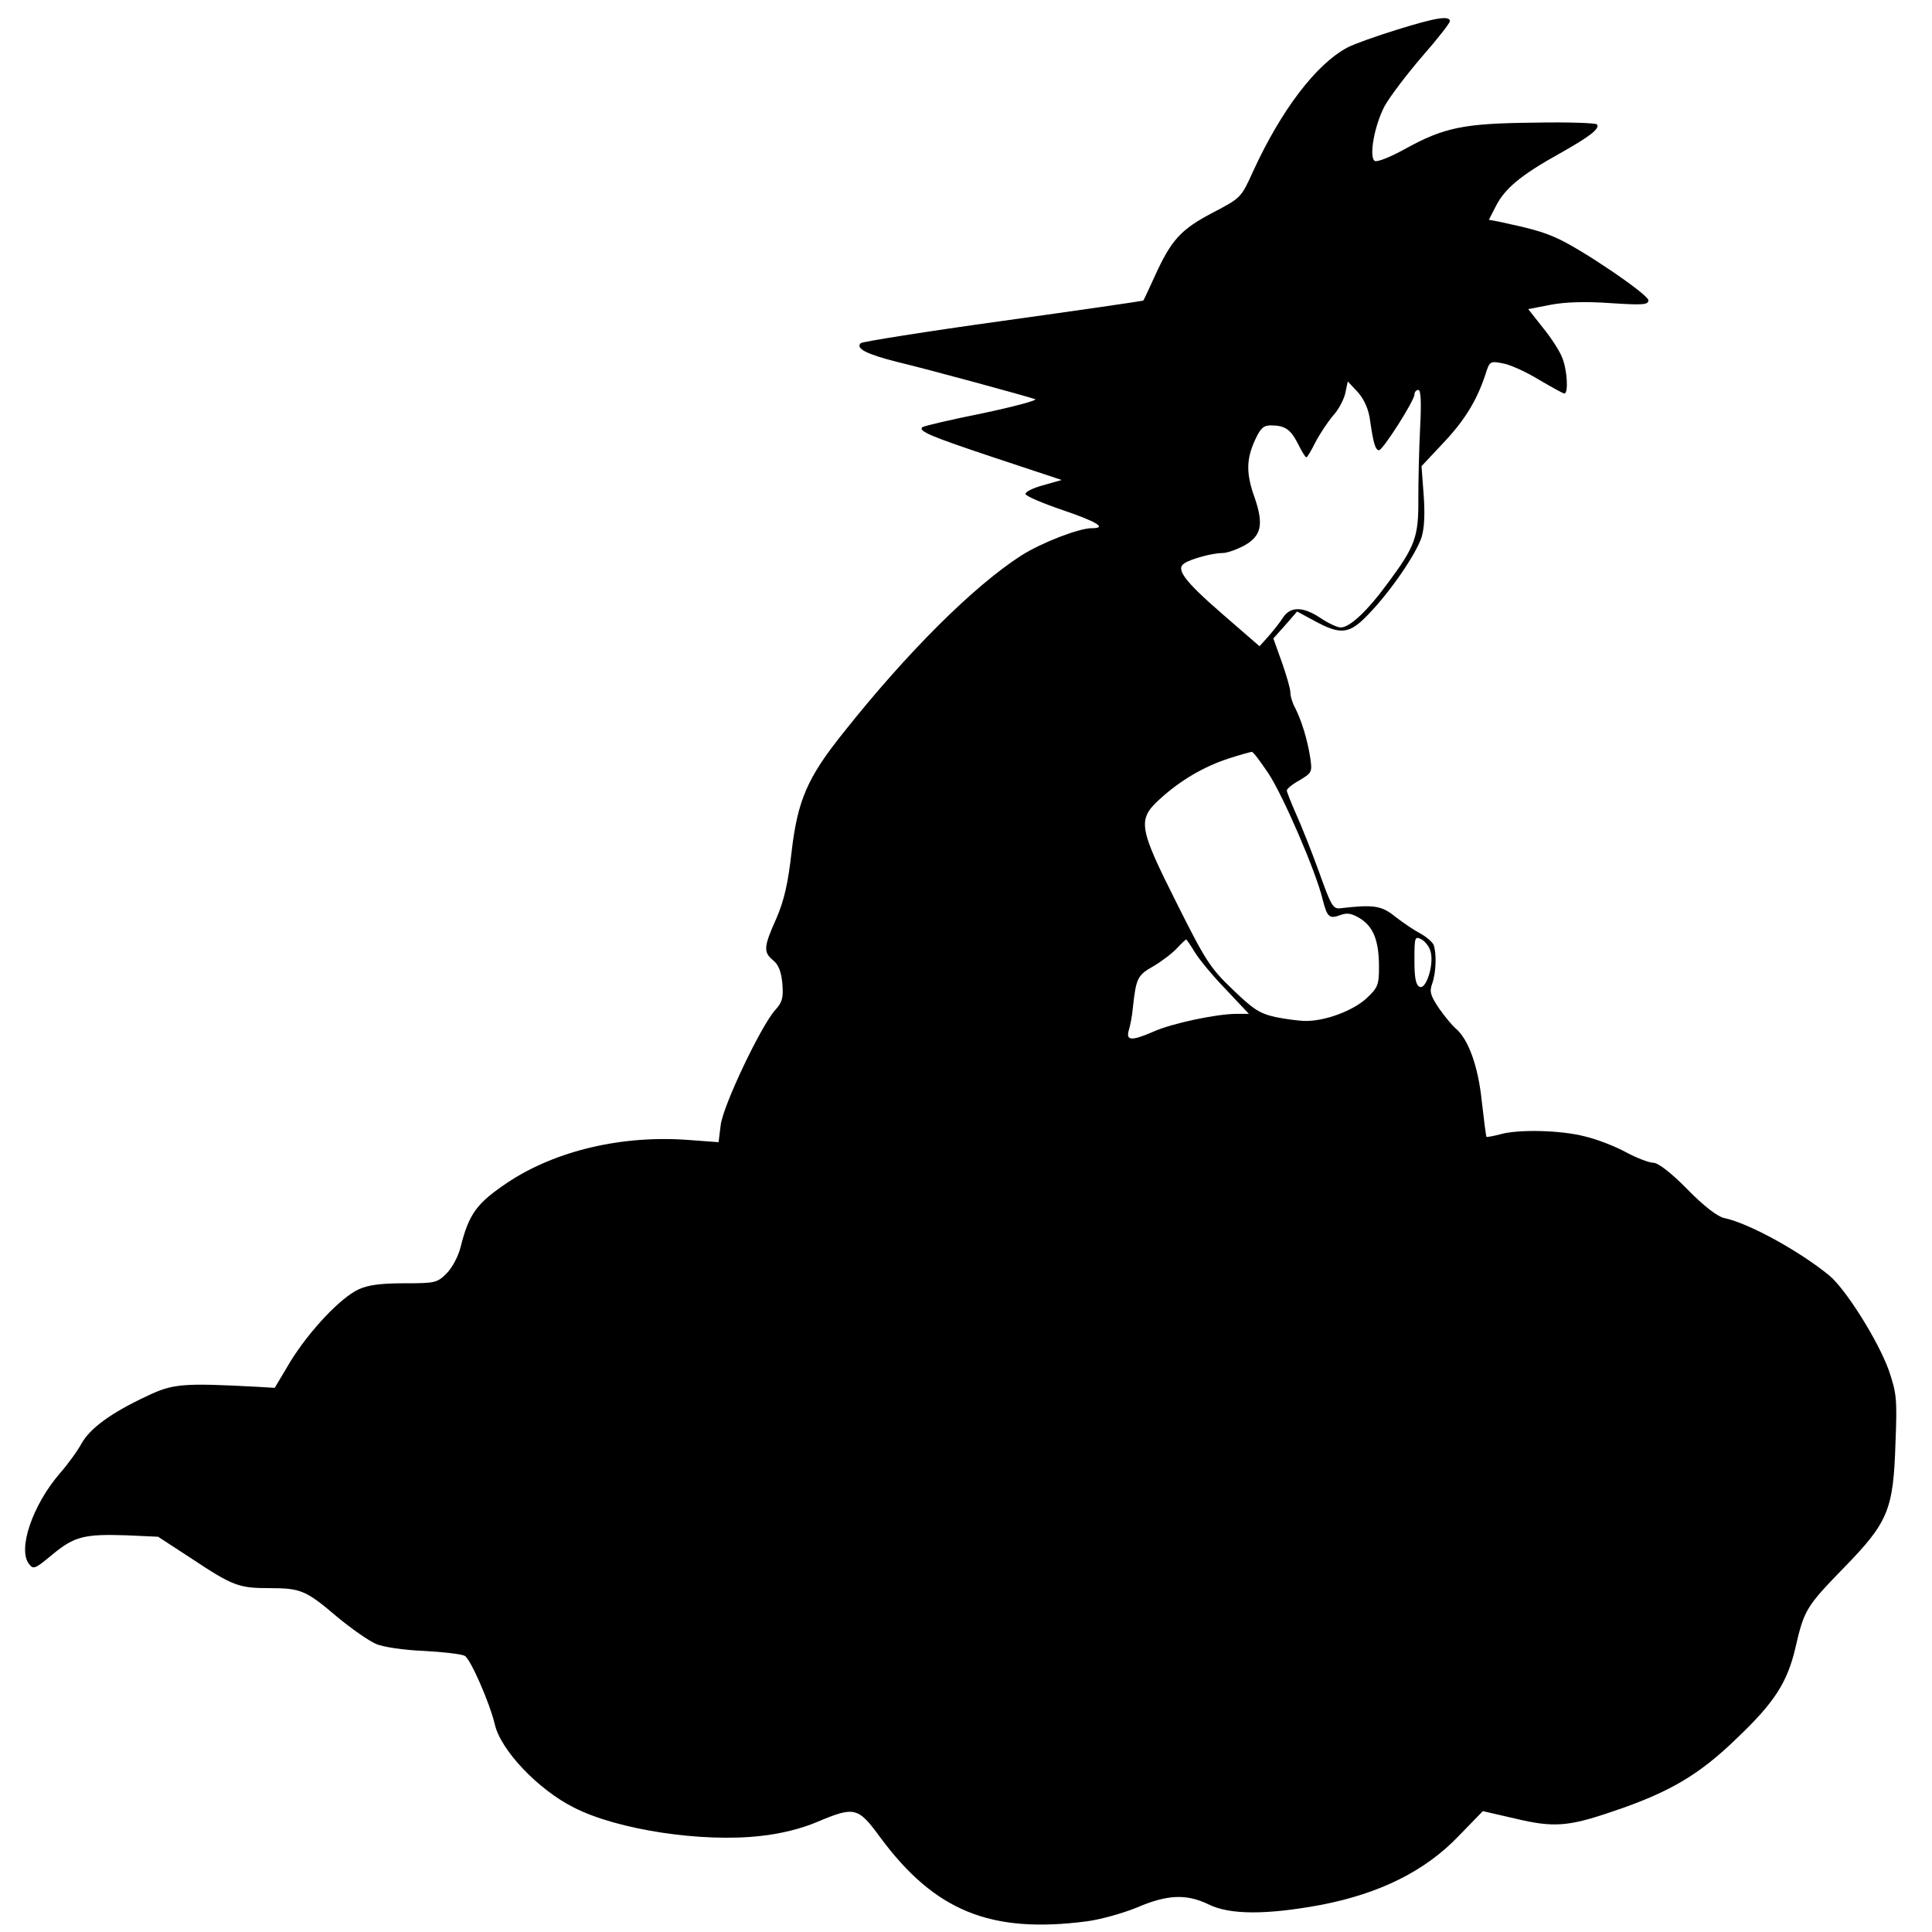
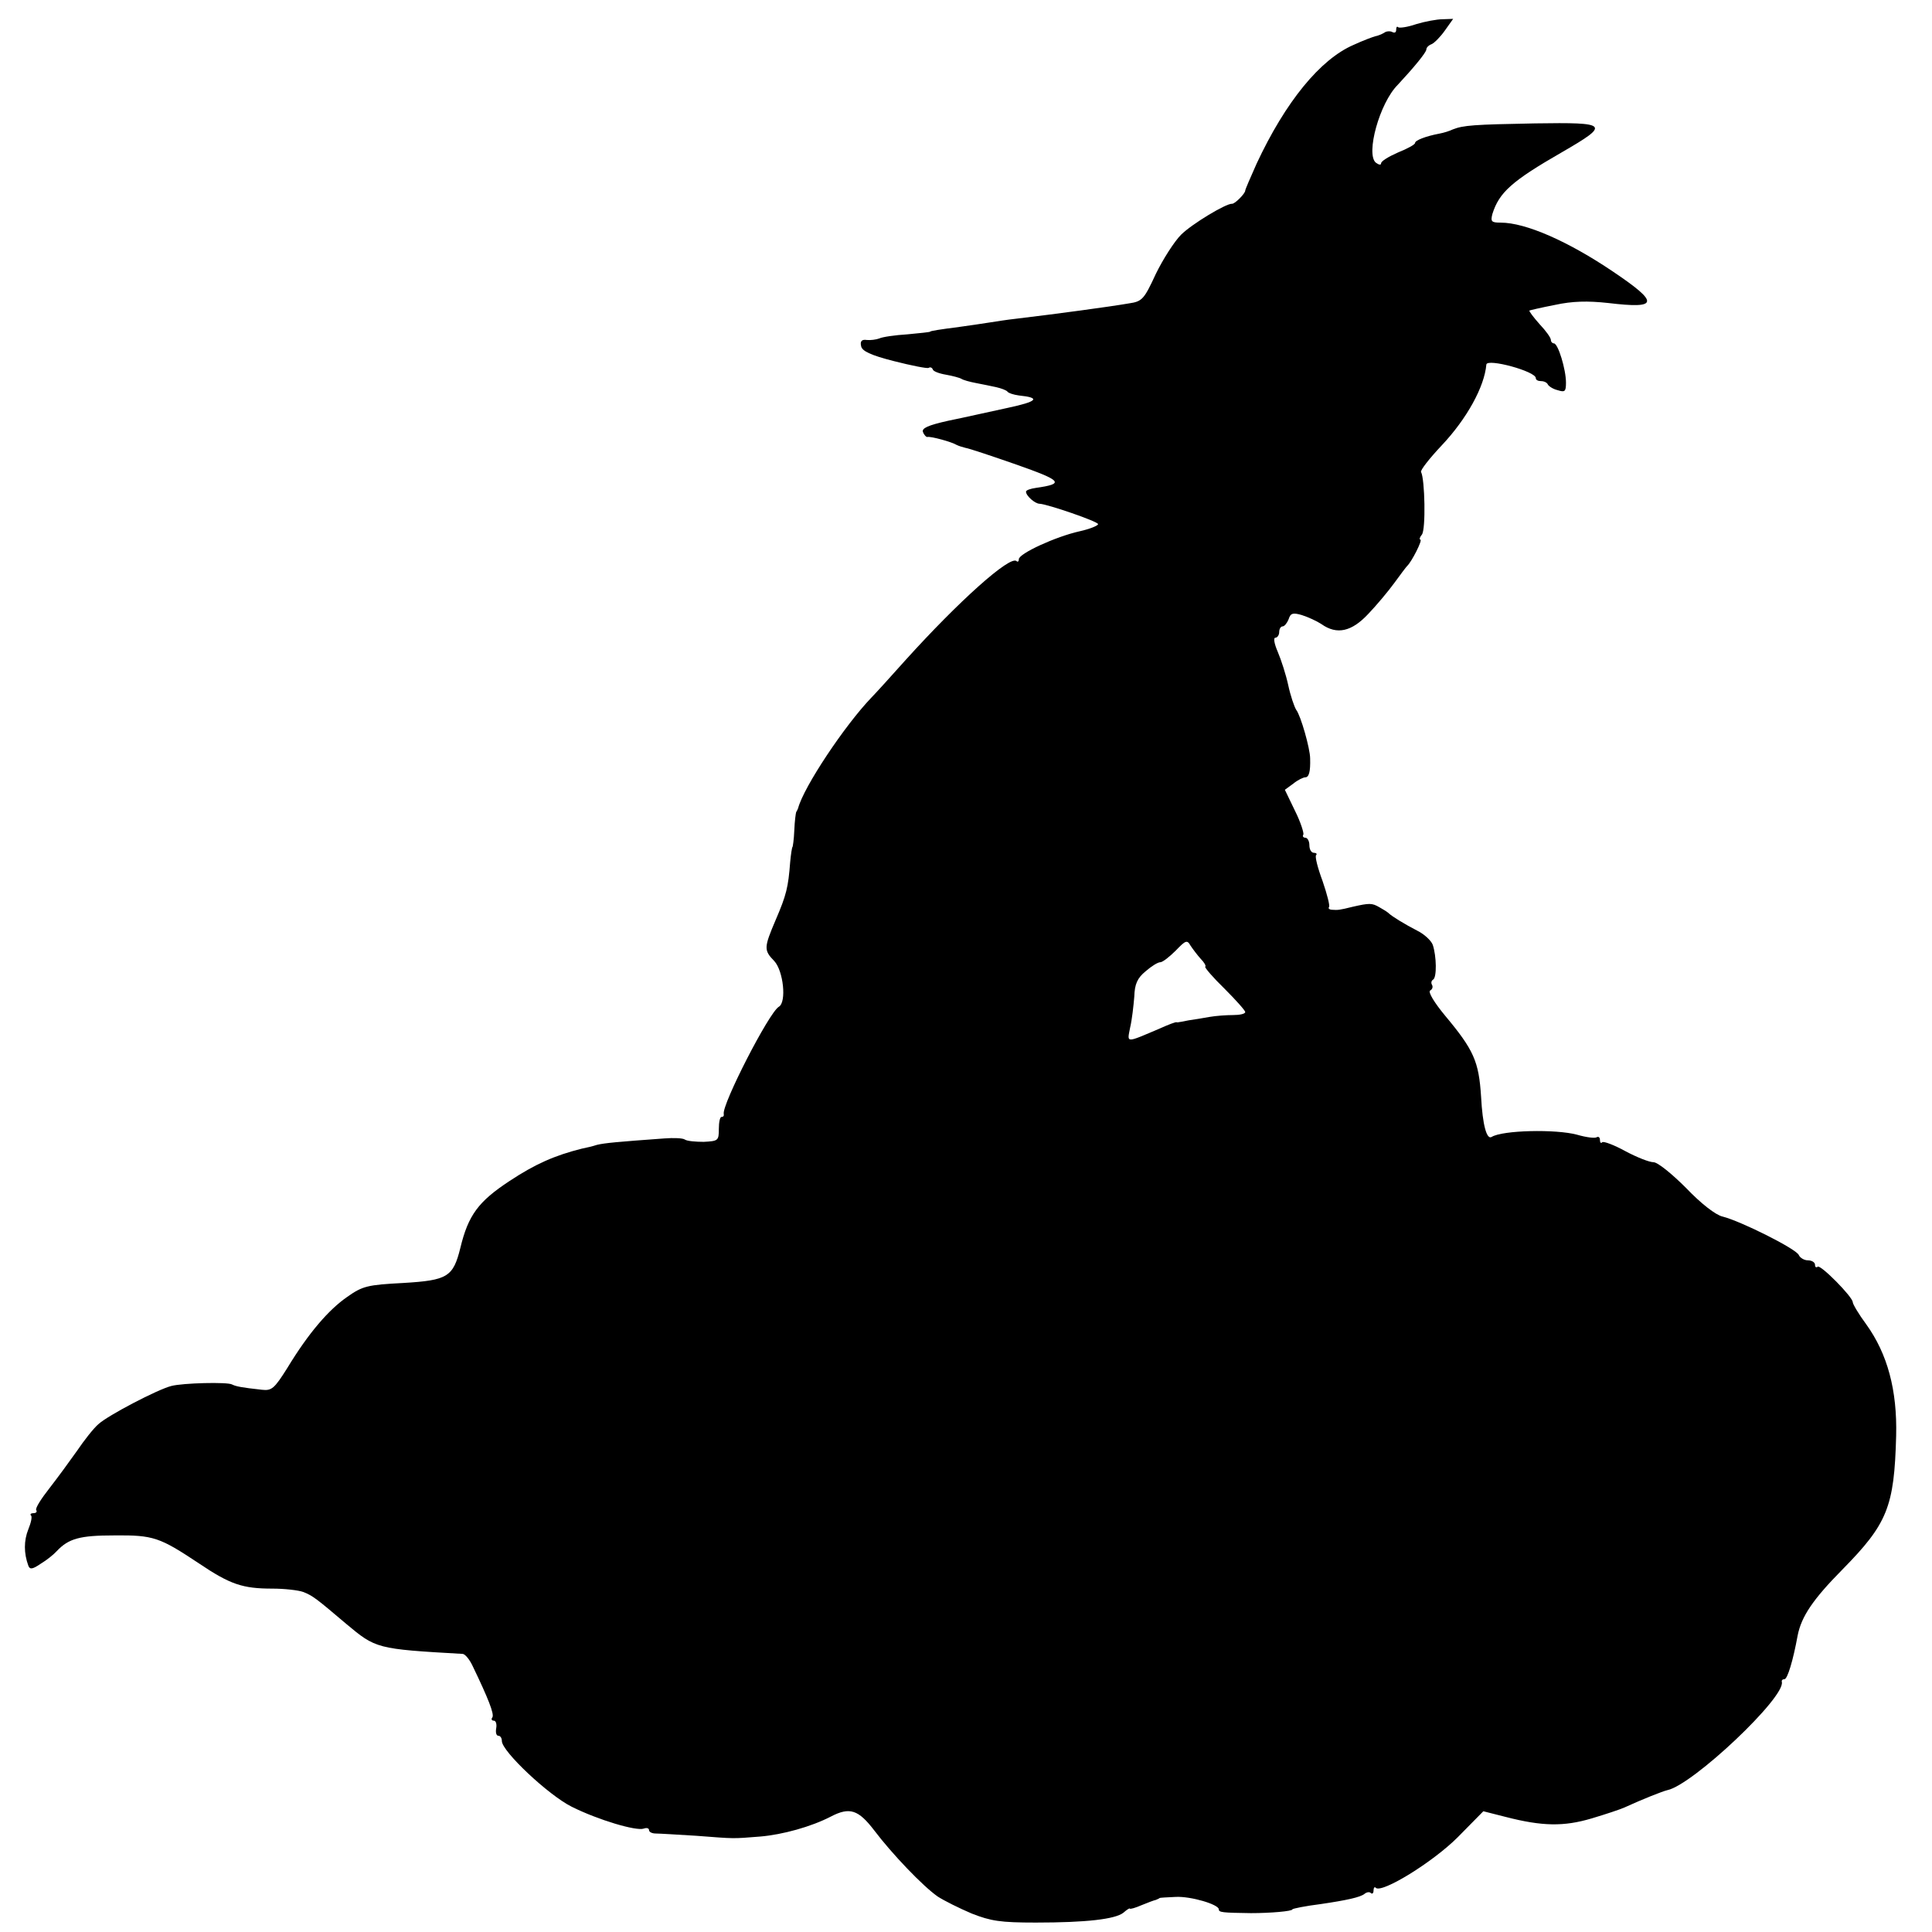
- <svg xmlns="http://www.w3.org/2000/svg" version="1.0" width="545pt" height="545pt" viewBox="0 0 545 545" preserveAspectRatio="xMidYMid meet">
-   <g transform="translate(0,545) scale(0.1,-0.1)" fill="#000000" stroke="none">
-     <path d="M3940 5366 c-58 -18 -120 -40 -139 -50 -88 -47 -186 -175 -266 -349 -34 -75 -34 -75 -114 -117 -90 -47 -117 -77 -163 -178 -17 -37 -31 -68 -33 -70 -1 -1 -179 -27 -395 -57 -217 -30 -398 -59 -402 -63 -15 -15 16 -31 103 -53 88 -21 363 -96 389 -105 8 -3 -59 -21 -149 -40 -90 -18 -166 -36 -169 -39 -12 -11 20 -25 203 -86 l190 -63 -53 -15 c-29 -8 -51 -19 -49 -25 2 -6 49 -26 105 -45 97 -33 126 -51 82 -51 -37 0 -142 -41 -199 -77 -134 -86 -322 -273 -502 -500 -101 -126 -129 -190 -146 -336 -10 -89 -21 -137 -43 -188 -36 -80 -37 -95 -9 -118 15 -12 23 -32 26 -66 3 -40 0 -52 -20 -74 -40 -44 -148 -271 -154 -325 l-6 -48 -81 6 c-188 15 -377 -29 -513 -119 -88 -59 -110 -88 -134 -184 -6 -24 -23 -57 -39 -73 -27 -27 -33 -28 -120 -28 -66 0 -102 -5 -128 -17 -52 -24 -139 -117 -193 -204 l-44 -74 -50 3 c-209 11 -237 9 -310 -26 -101 -47 -161 -91 -185 -134 -12 -22 -39 -59 -61 -84 -77 -89 -120 -215 -87 -256 12 -16 17 -14 66 27 62 51 89 58 210 54 l88 -4 95 -62 c116 -77 133 -83 219 -83 88 0 103 -6 191 -81 41 -34 90 -68 109 -76 19 -9 80 -18 135 -20 55 -3 107 -9 116 -14 16 -8 71 -134 85 -194 17 -73 123 -184 223 -234 123 -63 363 -99 527 -80 56 6 113 20 158 39 107 45 116 43 179 -43 154 -208 311 -272 582 -237 39 5 103 23 142 39 86 37 140 39 202 9 60 -30 165 -30 320 -1 164 32 291 95 385 193 l69 71 91 -21 c109 -26 150 -23 278 21 157 53 241 102 348 206 106 101 142 157 165 256 24 105 31 116 134 222 128 131 142 165 148 355 5 125 3 140 -19 205 -30 83 -122 230 -169 268 -85 69 -225 146 -295 161 -19 4 -57 33 -104 81 -46 47 -83 75 -96 75 -12 0 -46 13 -76 29 -31 17 -82 37 -116 45 -68 18 -190 21 -241 6 -19 -5 -36 -8 -38 -7 -1 2 -7 47 -13 100 -10 99 -38 177 -75 207 -9 8 -30 33 -46 56 -24 36 -27 47 -19 69 11 30 13 85 4 110 -4 8 -21 23 -38 32 -17 9 -48 30 -70 47 -38 31 -60 35 -154 24 -22 -3 -27 7 -61 102 -21 58 -50 131 -65 164 -14 32 -26 62 -26 66 0 5 16 18 36 29 35 21 36 23 30 64 -8 51 -24 103 -42 139 -8 14 -14 34 -14 45 0 10 -11 48 -24 85 l-24 67 34 38 33 38 50 -27 c74 -40 98 -37 152 20 61 63 133 168 149 216 8 26 10 66 6 120 l-6 81 60 64 c61 64 96 121 120 194 12 38 13 39 49 32 20 -3 66 -24 102 -46 36 -21 68 -39 72 -39 12 0 8 69 -7 103 -7 18 -31 55 -54 83 l-41 52 62 12 c41 8 98 10 169 5 92 -6 108 -5 108 8 0 16 -191 146 -260 176 -40 18 -74 27 -163 46 l-27 5 20 39 c25 49 70 87 178 147 89 50 115 71 107 83 -2 4 -82 7 -177 5 -199 -2 -254 -13 -366 -75 -40 -22 -77 -37 -84 -33 -17 11 -1 100 28 155 15 27 63 90 106 140 43 49 78 94 78 99 0 17 -41 10 -150 -24z m-75 -1103 c9 -63 15 -83 25 -83 11 0 100 140 100 157 0 7 5 13 11 13 7 0 9 -33 5 -107 -3 -60 -5 -149 -5 -199 1 -108 -9 -135 -84 -236 -59 -81 -109 -128 -135 -128 -10 0 -35 12 -56 26 -49 33 -85 34 -106 3 -8 -13 -27 -37 -41 -53 l-26 -29 -106 92 c-107 93 -131 126 -106 142 20 13 80 29 108 29 13 0 40 10 61 21 48 27 55 59 30 133 -25 69 -25 109 0 164 15 33 24 42 44 42 40 0 56 -10 77 -51 11 -22 21 -39 24 -39 3 0 14 19 26 43 12 23 34 56 49 74 16 17 31 46 35 64 l7 33 29 -31 c18 -21 30 -48 34 -80z m-286 -996 c42 -65 133 -275 152 -354 13 -51 19 -56 51 -44 19 7 32 4 55 -10 38 -24 53 -64 53 -137 0 -50 -3 -58 -35 -88 -38 -35 -115 -64 -171 -64 -18 0 -57 5 -86 11 -45 10 -63 22 -121 78 -63 60 -77 82 -158 244 -108 215 -111 235 -46 294 56 51 123 91 195 114 31 10 60 18 63 18 4 1 25 -28 48 -62z m457 -503 c9 -37 -13 -105 -31 -98 -11 5 -15 24 -15 75 0 66 1 69 20 59 11 -6 23 -22 26 -36z m-665 -1 c13 -21 52 -68 88 -105 l64 -68 -35 0 c-56 0 -183 -27 -234 -50 -62 -27 -78 -26 -70 3 4 12 10 42 12 67 9 81 13 89 57 114 24 14 54 37 67 51 13 14 25 25 26 25 1 0 13 -17 25 -37z" />
+ <svg xmlns="http://www.w3.org/2000/svg" version="1.0" width="512pt" height="512pt" viewBox="0 0 512 512" preserveAspectRatio="xMidYMid meet">
+   <g transform="translate(0,512) scale(0.1,-0.1)" fill="#000000" stroke="none">
+     <path d="M3753 5056 c-23 -8 -45 -11 -48 -8 -3 3 -5 0 -5 -7 0 -7 -4 -9 -10 -6 -5 3 -16 3 -22 -2 -7 -4 -17 -8 -23 -9 -5 -1 -32 -11 -58 -23 -88 -38 -180 -150 -257 -315 -16 -36 -30 -68 -30 -71 0 -8 -28 -36 -35 -35 -16 1 -107 -54 -135 -82 -18 -18 -48 -65 -67 -104 -31 -67 -36 -73 -71 -78 -52 -9 -193 -28 -302 -41 -19 -2 -51 -7 -70 -10 -19 -3 -53 -8 -75 -11 -54 -7 -80 -11 -80 -13 0 -1 -27 -4 -60 -7 -33 -2 -67 -7 -75 -11 -8 -3 -23 -5 -33 -4 -13 2 -18 -3 -15 -16 2 -13 24 -24 87 -40 47 -12 88 -20 92 -18 4 3 9 1 11 -4 1 -5 17 -11 35 -14 17 -3 36 -8 41 -11 4 -3 22 -8 38 -11 16 -3 40 -8 54 -11 13 -3 27 -8 30 -12 3 -4 16 -8 30 -10 59 -6 50 -16 -30 -33 -47 -10 -117 -26 -157 -34 -54 -12 -71 -20 -67 -30 3 -8 9 -14 12 -13 9 2 64 -13 77 -21 6 -3 16 -6 24 -8 8 -1 68 -21 134 -44 122 -43 129 -51 52 -62 -14 -2 -26 -6 -26 -10 0 -11 24 -32 36 -32 21 -1 155 -47 155 -54 0 -4 -22 -13 -49 -19 -63 -14 -161 -59 -161 -74 0 -6 -3 -8 -6 -5 -17 16 -153 -106 -294 -262 -41 -46 -82 -91 -91 -100 -70 -73 -179 -236 -194 -293 -2 -5 -4 -9 -5 -10 -1 -2 -4 -23 -5 -48 -1 -25 -4 -45 -5 -45 -1 0 -4 -18 -6 -40 -5 -66 -10 -87 -38 -152 -32 -75 -32 -81 -4 -110 24 -26 33 -109 12 -121 -26 -15 -151 -259 -146 -284 1 -5 -1 -8 -6 -8 -4 0 -7 -14 -7 -32 0 -31 -2 -32 -40 -34 -22 0 -44 2 -50 6 -5 4 -30 5 -55 3 -124 -9 -157 -12 -178 -17 -12 -4 -30 -8 -40 -10 -72 -18 -124 -41 -192 -86 -82 -54 -109 -90 -130 -177 -19 -77 -34 -86 -151 -93 -95 -5 -108 -8 -149 -37 -49 -34 -102 -95 -159 -189 -34 -54 -41 -60 -67 -57 -55 6 -69 9 -79 14 -12 7 -131 4 -161 -4 -36 -9 -168 -78 -193 -101 -13 -11 -38 -43 -57 -71 -19 -27 -52 -72 -73 -99 -22 -28 -38 -53 -35 -58 3 -4 0 -8 -7 -8 -7 0 -10 -3 -7 -6 4 -3 0 -20 -7 -37 -12 -30 -12 -63 0 -96 4 -11 11 -10 33 5 15 9 34 24 42 33 32 34 62 42 153 42 104 1 120 -5 224 -74 83 -56 116 -67 195 -67 31 0 68 -4 82 -9 25 -10 34 -17 113 -84 79 -66 80 -67 309 -80 6 0 18 -14 26 -31 42 -87 58 -128 53 -137 -4 -5 -2 -9 4 -9 5 0 8 -9 6 -20 -2 -11 0 -20 6 -20 5 0 9 -6 9 -14 0 -27 123 -143 185 -174 70 -35 171 -65 191 -58 8 3 14 1 14 -4 0 -5 8 -9 18 -9 9 0 58 -3 107 -6 105 -8 94 -8 170 -2 59 5 135 26 187 53 50 26 73 18 115 -37 47 -62 128 -147 168 -175 17 -11 57 -31 90 -45 51 -20 76 -24 170 -24 135 0 210 9 232 26 9 8 17 13 17 11 1 -2 15 2 31 9 17 7 33 13 38 14 4 2 8 3 10 5 1 1 21 2 43 3 40 2 114 -20 114 -33 0 -8 9 -9 85 -10 52 0 110 5 110 10 0 2 35 9 75 14 68 10 105 18 116 27 6 5 14 6 17 2 4 -3 7 0 7 7 0 7 3 11 6 7 16 -15 151 68 217 134 l68 69 59 -15 c97 -25 154 -26 228 -4 37 11 76 24 87 29 48 22 101 43 114 46 67 14 314 247 303 287 -1 4 2 7 7 7 8 0 23 50 35 116 10 50 40 95 118 174 120 122 138 166 143 355 3 121 -23 217 -79 295 -20 27 -36 54 -36 59 0 14 -86 101 -93 94 -4 -3 -7 -1 -7 5 0 7 -9 12 -19 12 -10 0 -21 7 -24 14 -6 16 -154 90 -202 102 -18 4 -57 34 -97 76 -37 37 -75 68 -86 68 -11 0 -44 13 -74 29 -31 17 -58 27 -62 24 -3 -4 -6 -1 -6 6 0 7 -4 10 -9 7 -5 -3 -28 0 -52 7 -56 15 -197 12 -226 -6 -13 -8 -24 31 -28 107 -6 93 -19 123 -95 214 -29 35 -46 63 -40 67 6 3 8 10 5 15 -3 5 -2 11 3 14 10 6 9 62 -1 92 -4 11 -22 28 -40 37 -35 18 -69 39 -77 47 -3 3 -14 10 -25 16 -19 11 -26 11 -70 1 -36 -9 -40 -9 -54 -8 -8 0 -12 4 -9 7 3 3 -5 34 -17 69 -13 35 -21 66 -17 69 3 3 0 6 -6 6 -7 0 -12 9 -12 20 0 11 -5 20 -11 20 -5 0 -8 4 -5 8 2 4 -7 33 -22 63 l-27 56 22 16 c12 10 27 17 32 17 10 0 14 15 13 50 0 26 -25 114 -37 129 -5 8 -15 37 -21 65 -6 28 -19 68 -28 89 -9 21 -12 37 -6 37 5 0 10 7 10 15 0 8 4 15 9 15 5 0 12 9 16 19 5 16 11 18 35 11 16 -5 40 -16 52 -24 41 -29 80 -20 124 27 22 23 53 60 69 82 16 22 31 42 34 45 12 11 42 70 35 70 -3 0 -2 6 4 13 11 13 8 148 -2 166 -3 4 22 36 55 71 66 70 113 155 118 214 2 17 131 -18 131 -36 0 -5 6 -8 14 -8 8 0 16 -4 18 -9 2 -4 13 -12 26 -15 19 -6 22 -4 22 20 0 35 -21 104 -32 104 -4 0 -8 4 -8 9 0 6 -13 24 -30 42 -16 18 -28 34 -27 36 2 1 32 8 68 15 46 10 86 11 141 5 134 -16 136 0 13 83 -120 81 -232 130 -298 130 -25 0 -27 3 -22 23 18 57 51 87 185 164 128 74 123 79 -72 76 -163 -3 -190 -5 -218 -16 -8 -4 -24 -9 -35 -11 -37 -7 -65 -18 -65 -25 0 -4 -20 -15 -45 -25 -25 -11 -45 -23 -45 -29 0 -5 -6 -4 -14 2 -27 23 10 158 58 206 41 44 76 86 76 94 0 5 6 11 14 14 7 3 23 19 35 36 l22 31 -28 -1 c-15 0 -47 -6 -70 -13z m-571 -2477 c9 -9 15 -19 12 -21 -2 -2 21 -29 51 -58 30 -30 55 -58 55 -62 0 -5 -15 -8 -32 -8 -18 0 -46 -2 -63 -5 -16 -3 -41 -7 -55 -9 -14 -3 -26 -5 -27 -5 -2 -1 -4 0 -5 0 -2 1 -21 -6 -43 -16 -94 -40 -88 -40 -80 2 5 21 9 58 11 82 1 33 8 49 30 67 15 13 32 24 39 24 6 0 24 14 41 31 26 27 30 29 39 13 6 -9 18 -25 27 -35z" />
  </g>
</svg>
